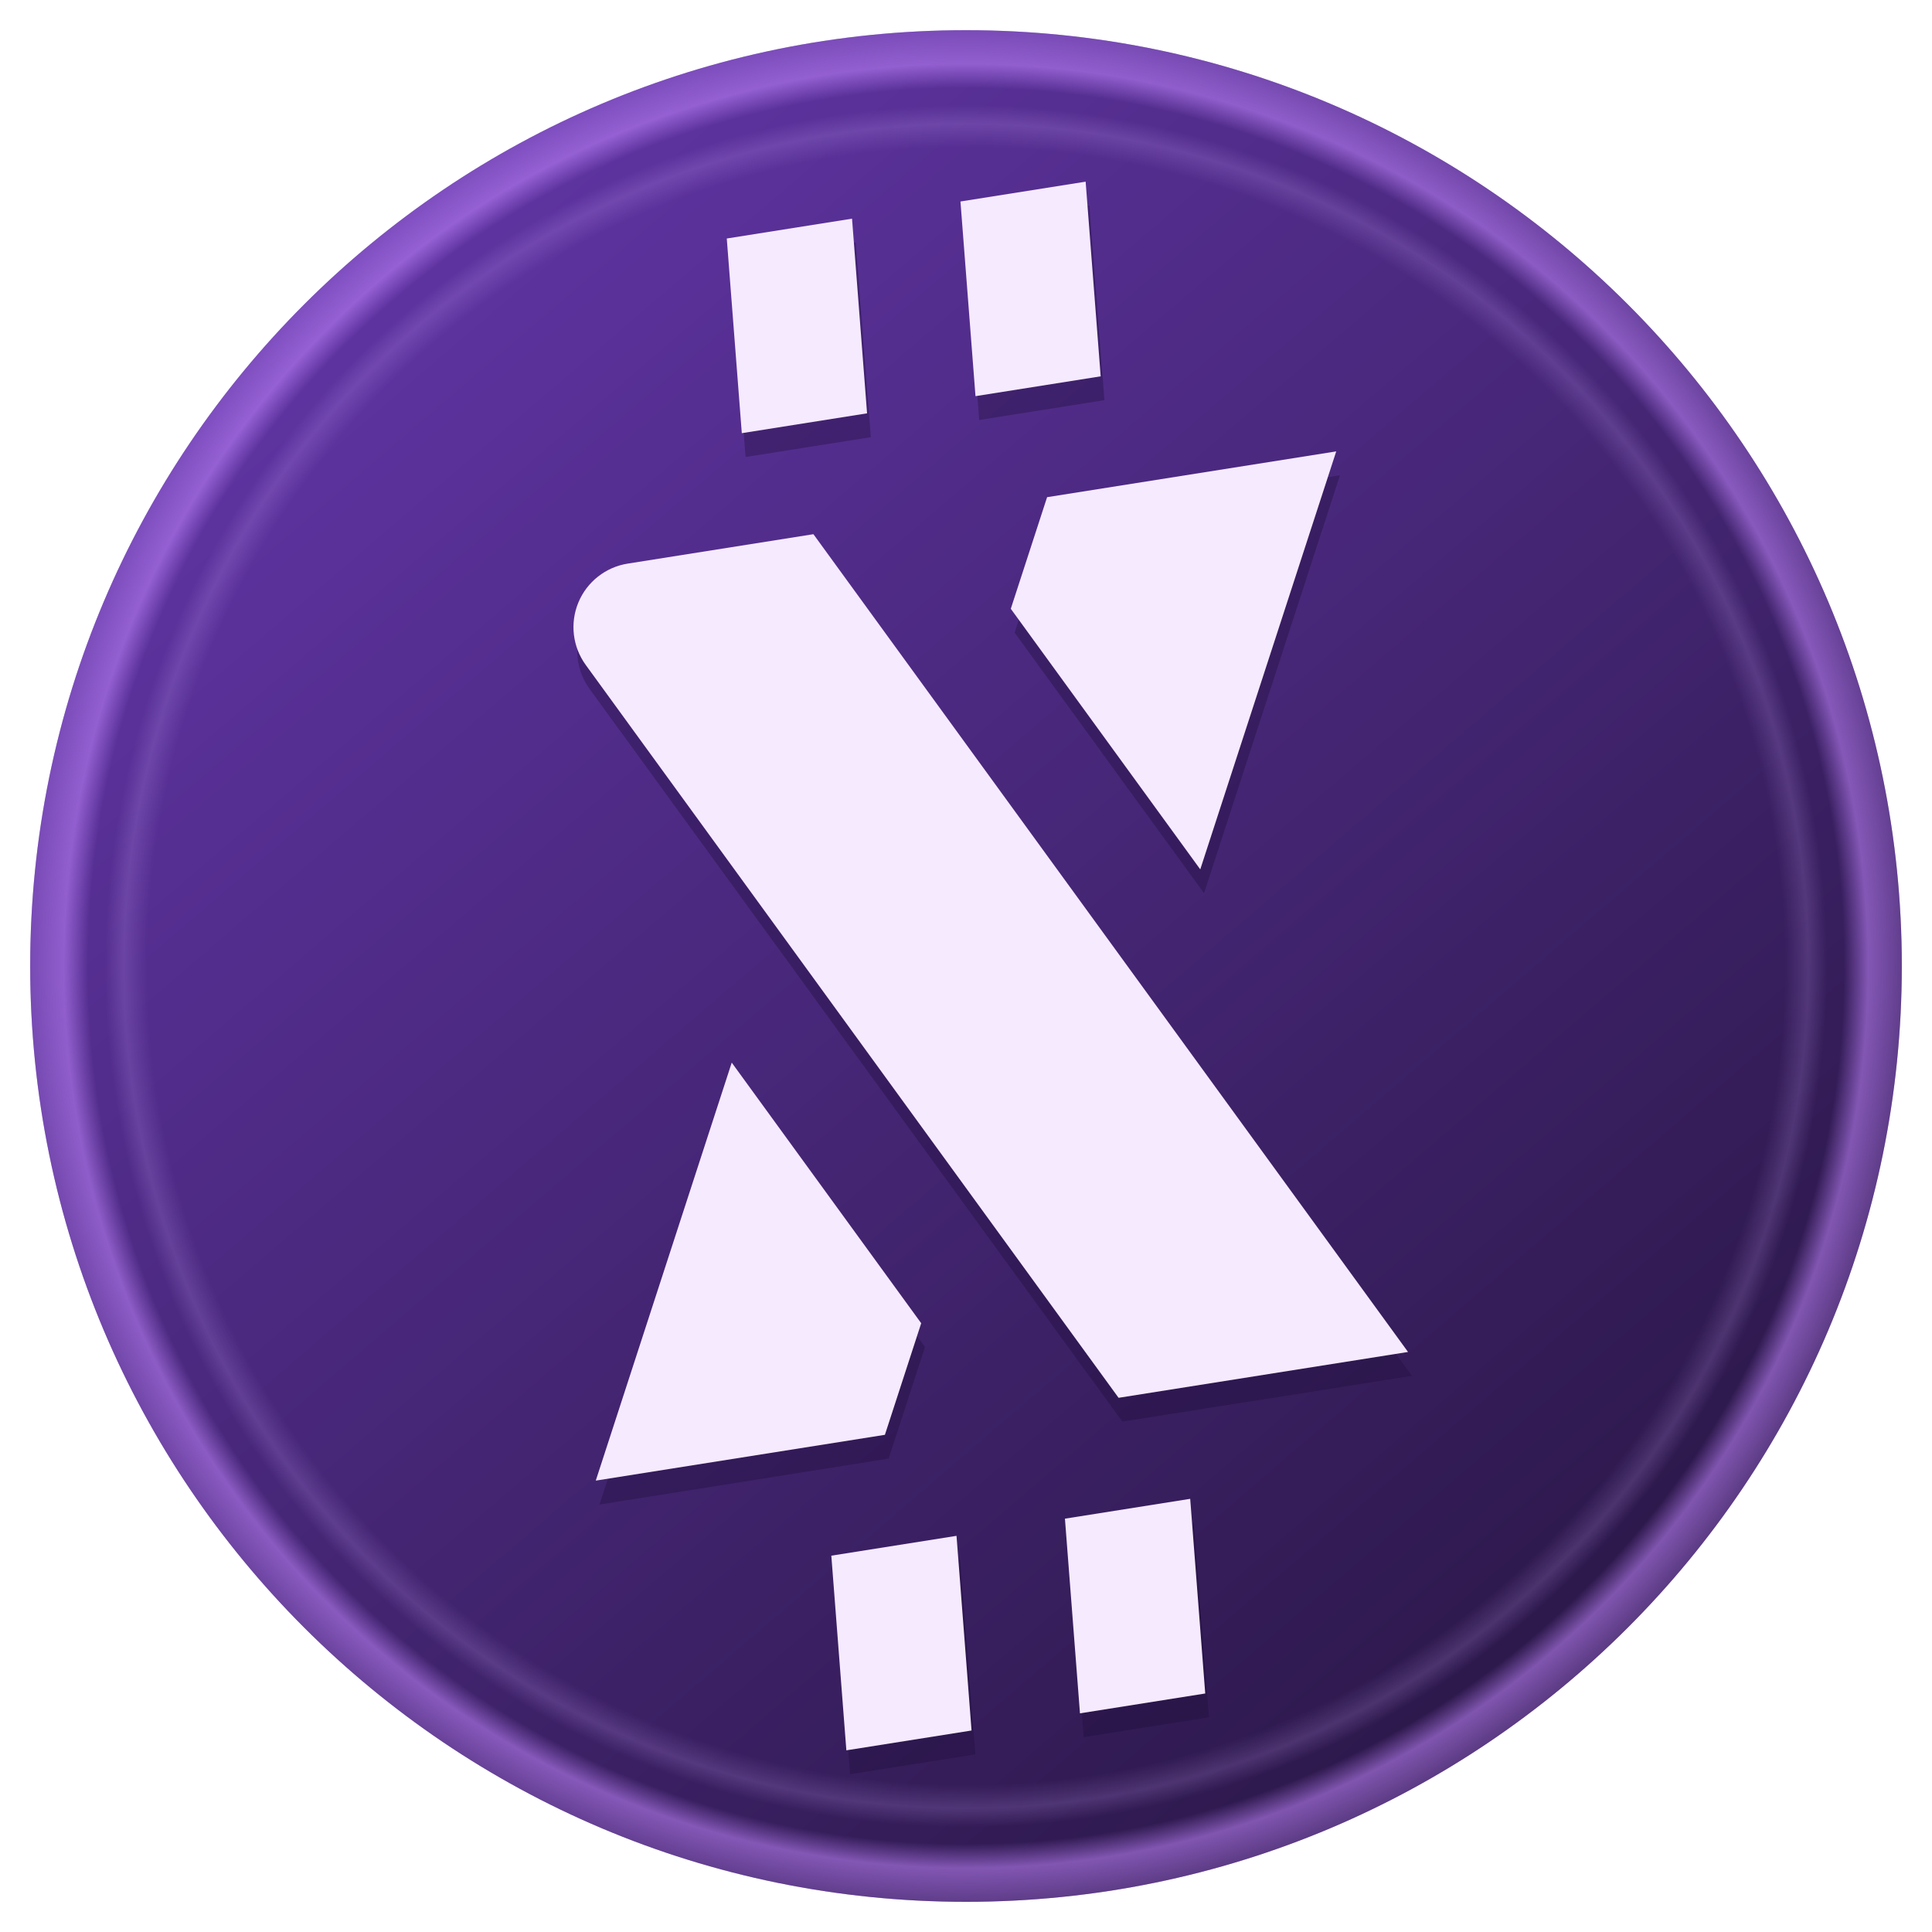
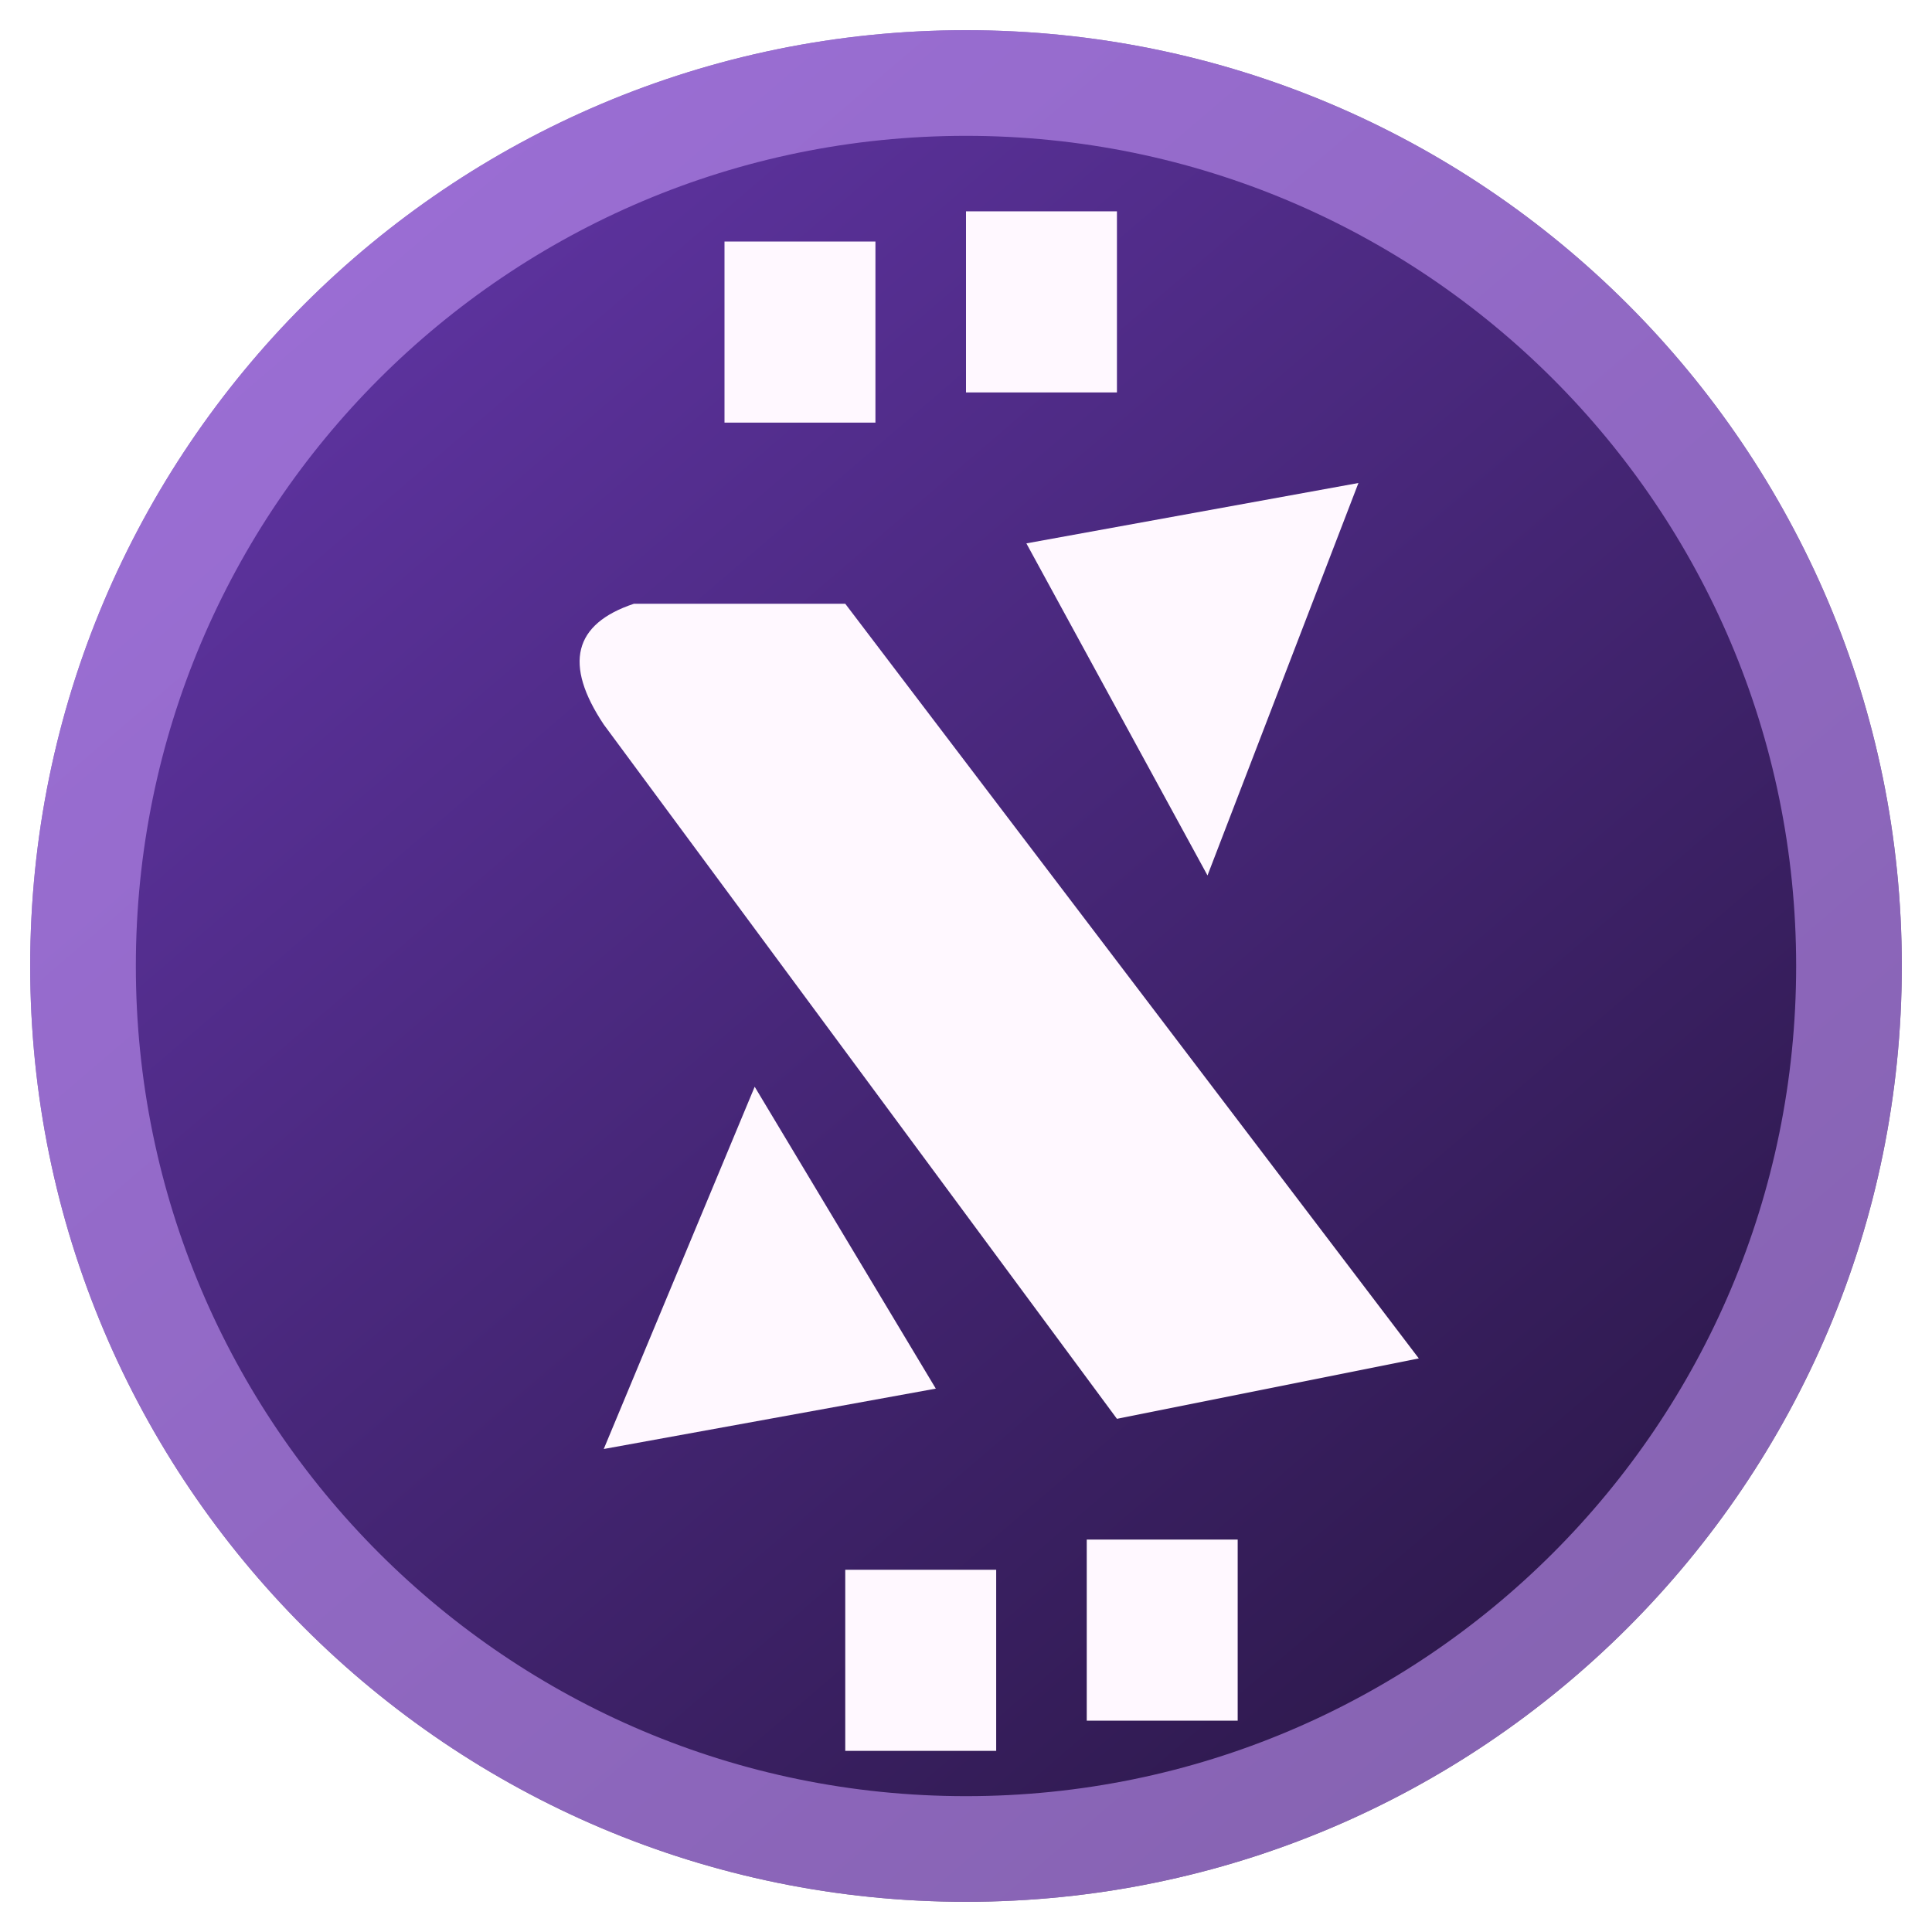
- <svg xmlns="http://www.w3.org/2000/svg" viewBox="0 0 256 256" width="256" height="256">
+ <svg xmlns="http://www.w3.org/2000/svg" viewBox="0 0 256 256" width="16" height="16">
  <defs>
-     <path id="mmx-glyph" d="M94.29 72H117.66L174.78 184H138.34L87.16 83.64A8 8 0 0 1 94.29 72ZM147.08 72H183.48L158.65 120.69L140.45 85ZM108.92 184H72.52L97.35 135.31L115.55 171ZM112.77 34H128.54L126.6 58.2H110.83ZM142.19 34H157.95L156.01 58.2H140.25ZM99.99 197.8H115.75L113.81 222H98.05ZM129.4 197.8H145.17L143.23 222H127.46Z" />
    <linearGradient id="base" gradientUnits="userSpaceOnUse" x1="32" y1="16" x2="224" y2="240">
      <stop stop-color="#6336a9" />
      <stop offset="1" stop-color="#281643" />
    </linearGradient>
-     <radialGradient id="rim" gradientUnits="userSpaceOnUse" cx="128" cy="128" r="128">
-       <stop offset="0.875" stop-color="#cfa9ff" stop-opacity="0" />
-       <stop offset="0.9" stop-color="#cfa9ff" stop-opacity="0.18" />
-       <stop offset="0.92" stop-color="#cfa9ff" stop-opacity="0" />
-       <stop offset="0.938" stop-color="#c084fc" stop-opacity="0" />
-       <stop offset="0.964" stop-color="#c084fc" stop-opacity="0.56" />
-       <stop offset="1" stop-color="#c084fc" stop-opacity="0.32" />
-     </radialGradient>
  </defs>
-   <g transform="translate(4 4) scale(0.96875)">
-     <circle cx="128" cy="128" r="128" fill="url(#base)" />
-     <circle cx="128" cy="128" r="128" fill="url(#rim)" />
-     <g transform="rotate(-9 128 128) translate(128 128) scale(1.1) translate(-128 -128)">
-       <use href="#mmx-glyph" fill="#1c0b37" opacity="0.35" transform="translate(0 3)" />
-       <use href="#mmx-glyph" fill="#f6eaff" />
-     </g>
-   </g>
+   <circle cx="128" cy="128" r="124" fill="url(#base)" />
+   <circle cx="128" cy="128" r="117" fill="none" stroke="#bf91f2" stroke-opacity="0.62" stroke-width="14" />
+   <path fill="#fff8ff" transform="scale(16)" d="M5.25 5H7L11.75 11.25L9.25 11.75L5 6Q4.5 5.25 5.25 5ZM8.5 4.5L11.25 4L10 7.25ZM5 12L6.25 9L7.75 11.5ZM6 2H7.25V3.5H6ZM8 1.75H9.25V3.25H8ZM7 13H8.25V14.5H7ZM9 12.75H10.25V14.25H9Z" />
</svg>
